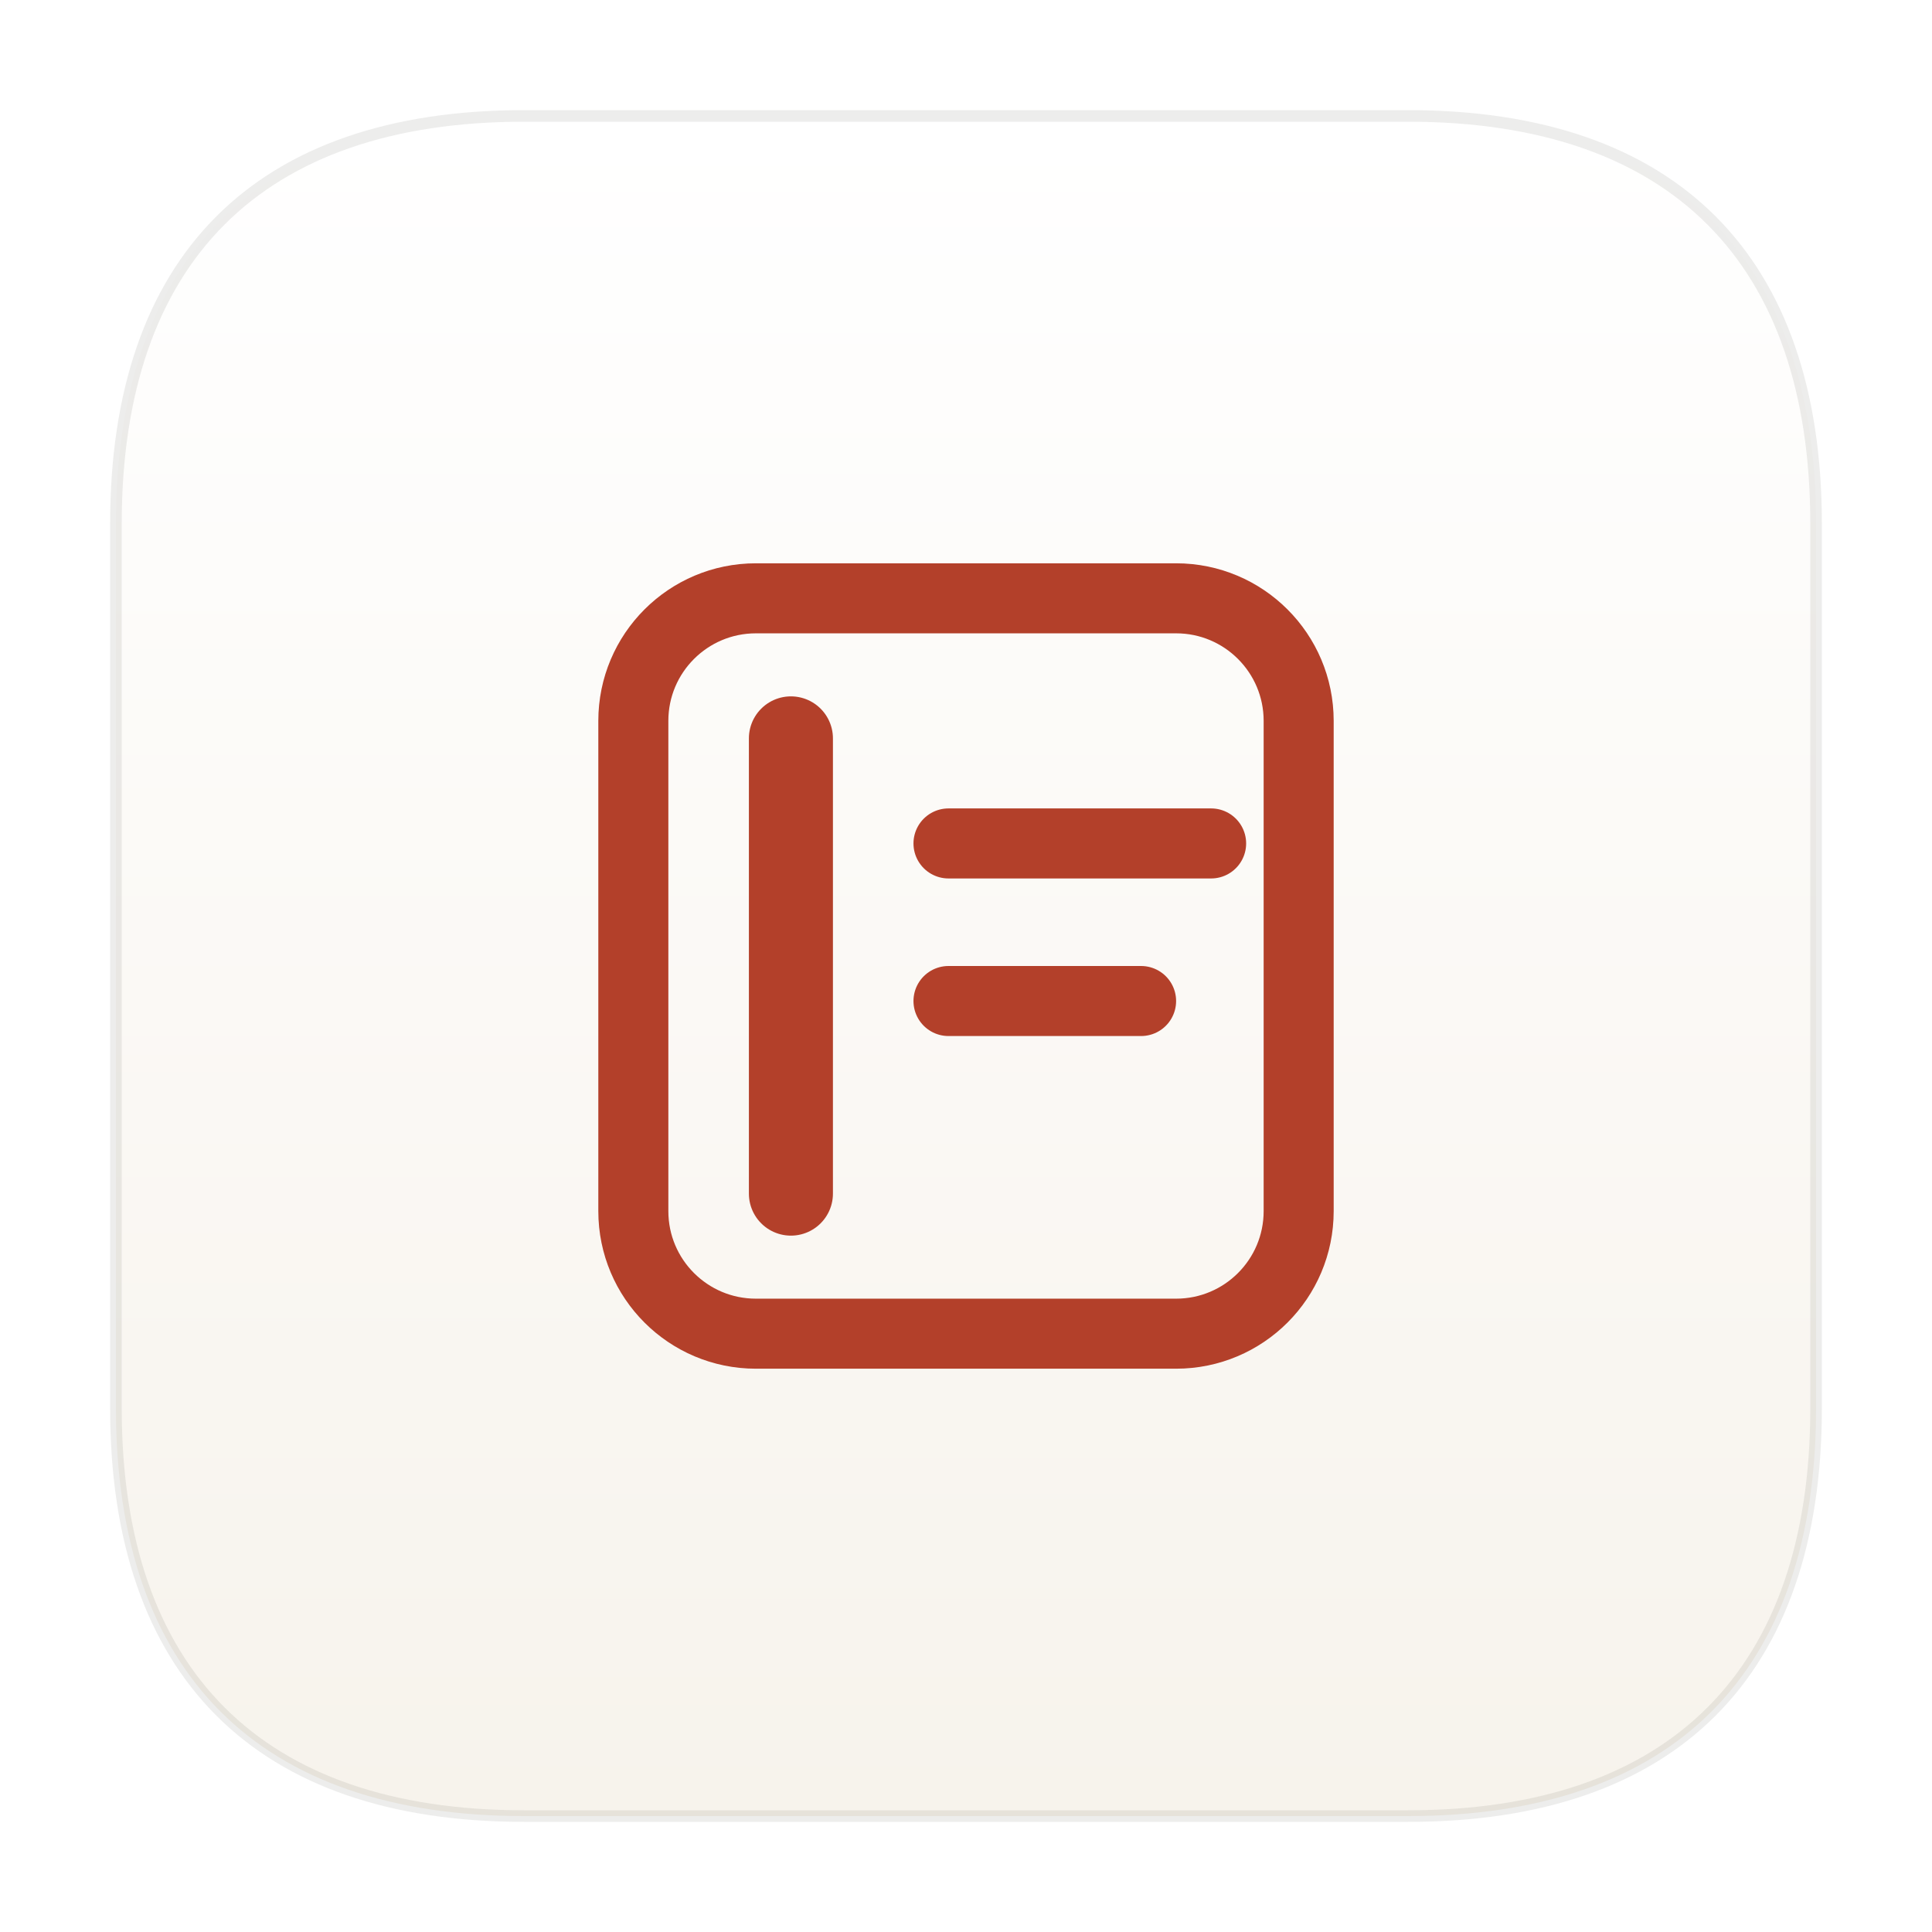
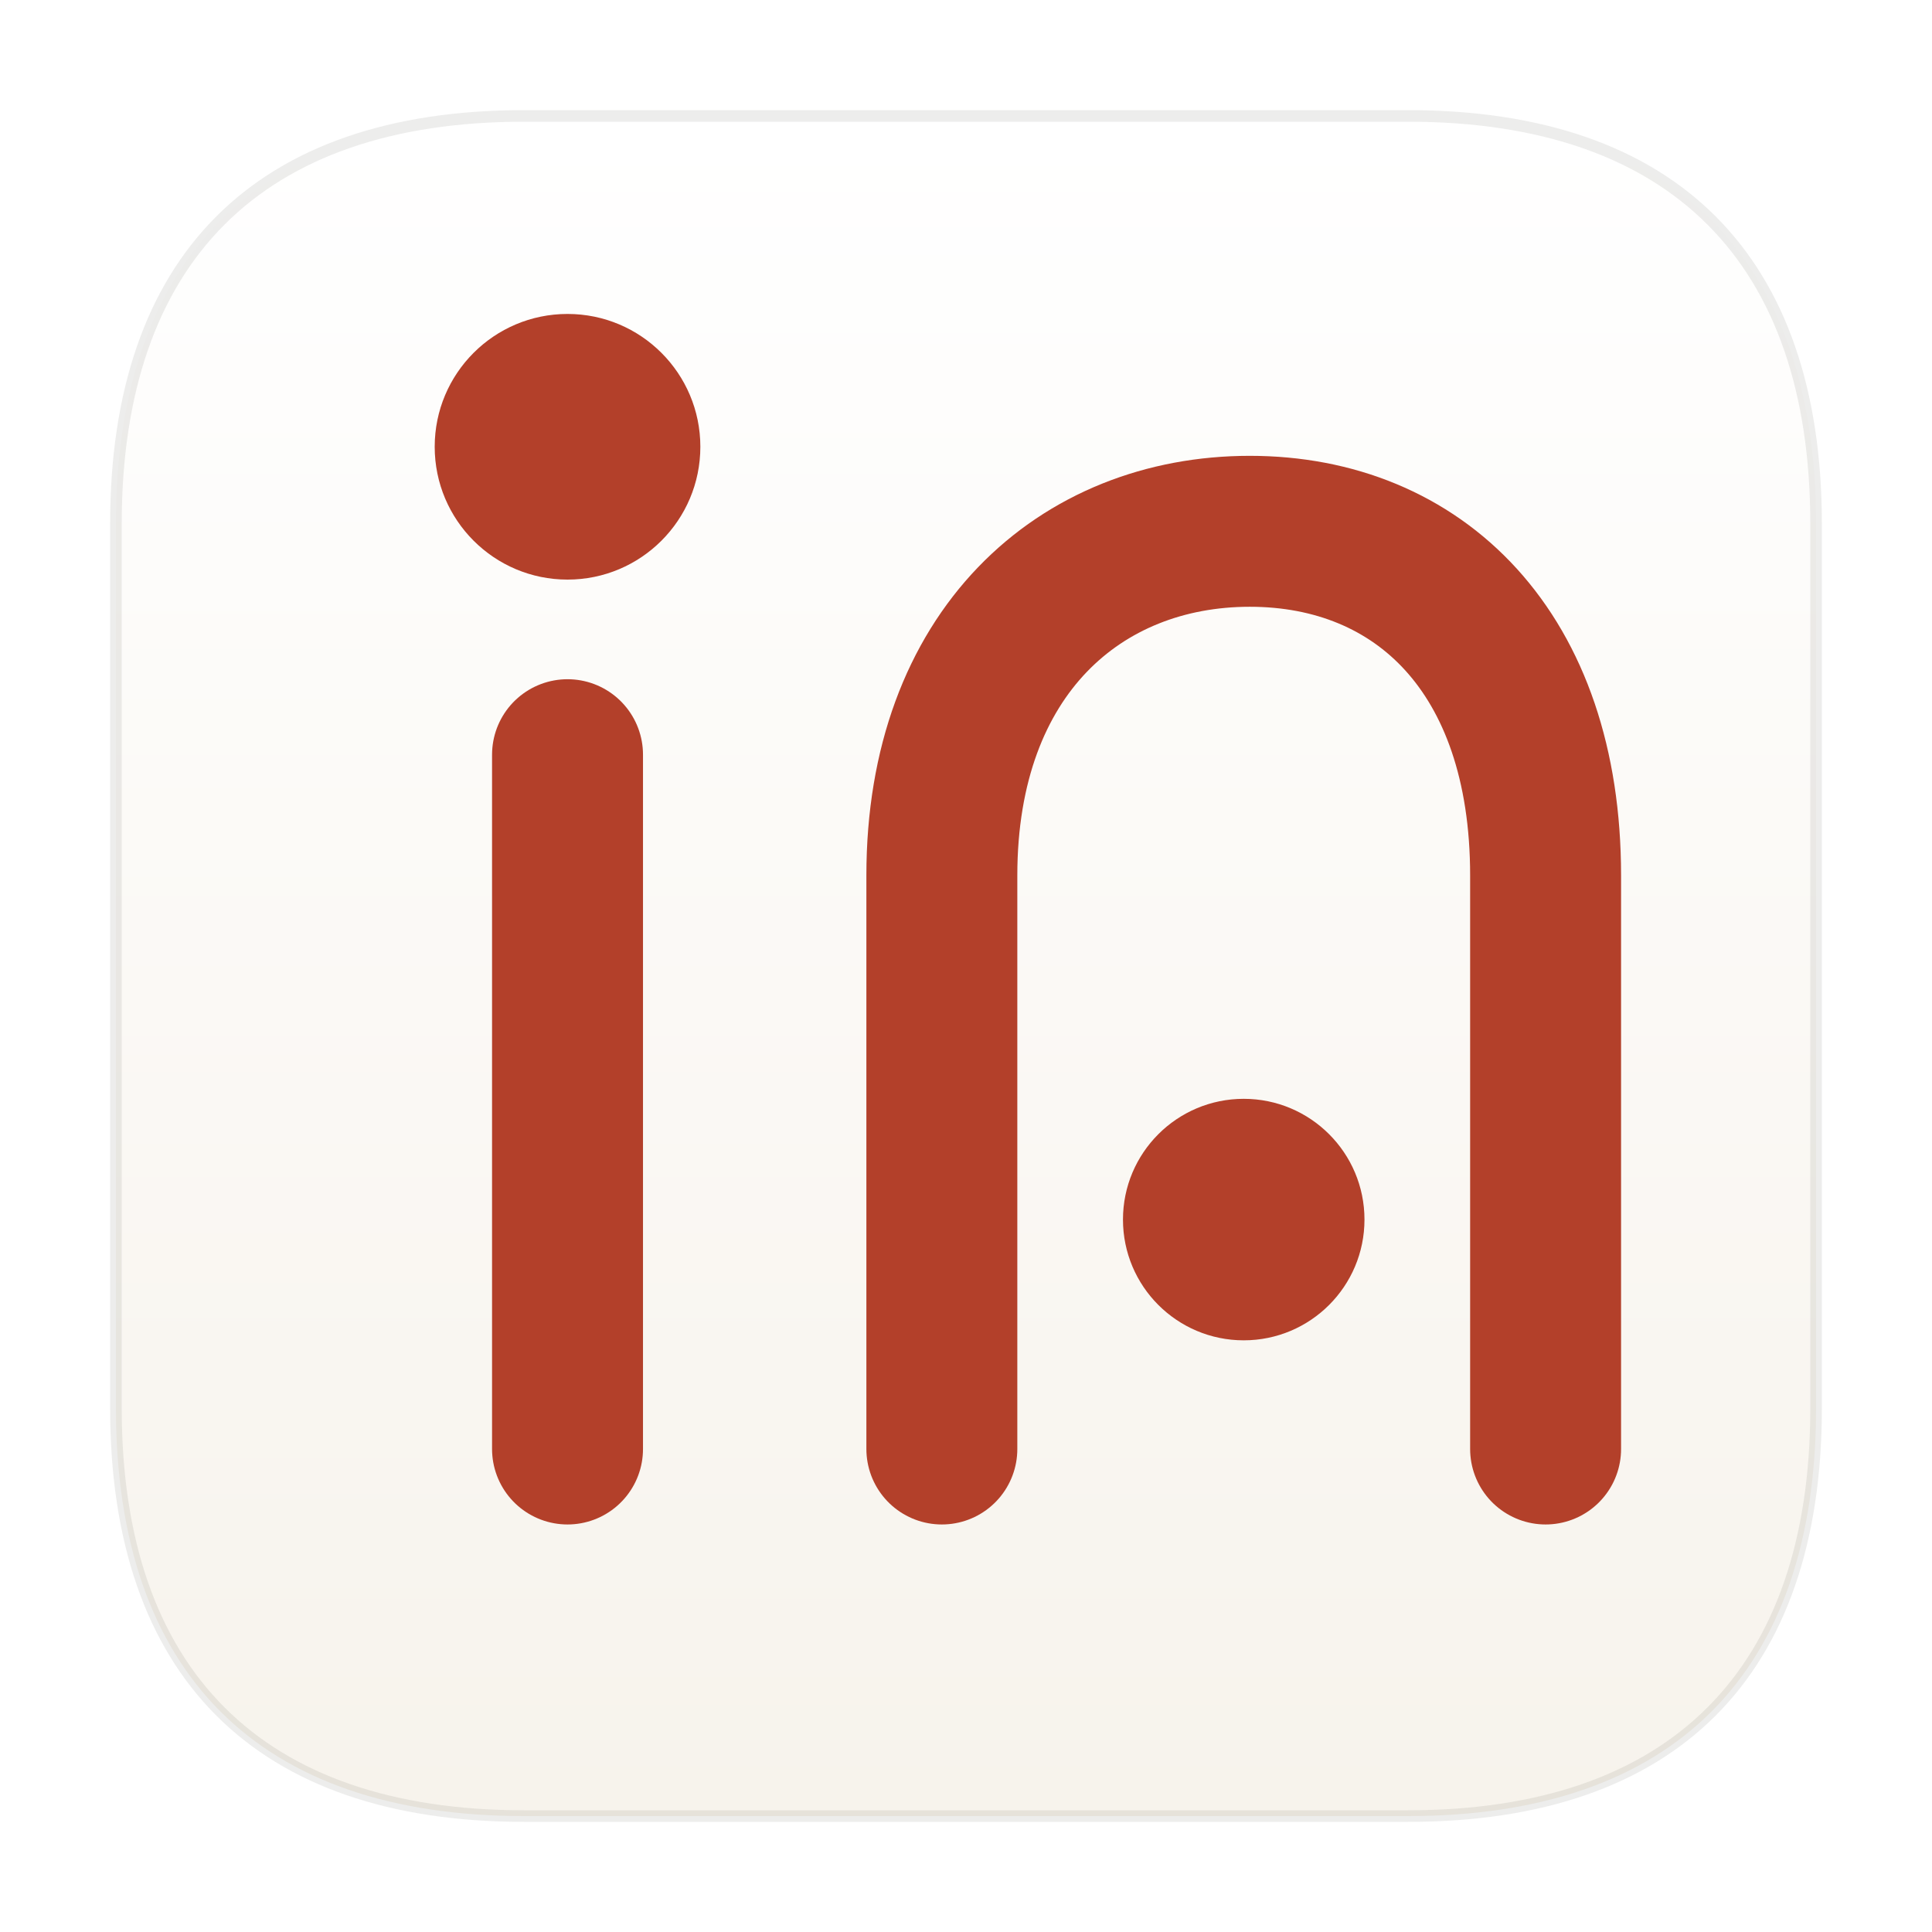
<svg xmlns="http://www.w3.org/2000/svg" width="32" height="32" viewBox="0 0 32 32">
  <defs>
    <linearGradient id="tile" x1="0" y1="0" x2="0" y2="1">
      <stop offset="0" stop-color="#FFFFFF" />
      <stop offset="1" stop-color="#F7F3EC" />
    </linearGradient>
  </defs>
  <path d="M 8.678 1.92 H 23.322 C 27.715 1.92 30.08 4.285 30.08 8.678 V 23.322 C 30.08 27.715 27.715 30.08 23.322 30.08 H 8.678 C 4.285 30.08 1.92 27.715 1.92 23.322 V 8.678 C 1.92 4.285 4.285 1.92 8.678 1.92 Z" fill="url(#tile)" stroke="rgba(34,29,22,0.08)" stroke-width="0.192" />
-   <g fill="none" transform="translate(6.72 6.72) scale(0.58)">
-     <rect x="6.5" y="5.5" width="19" height="21" rx="3.5" stroke="#B3402A" stroke-width="2" />
-     <path d="M11 9.5v13" stroke="#B3402A" stroke-width="2.4" stroke-linecap="round" />
-     <path d="M15.5 12.5h7.5M15.5 17h5.5" stroke="#B3402A" stroke-width="2" stroke-linecap="round" />
+   <g fill="none" transform="translate(0 0) scale(1)">
+     <circle cx="9.4" cy="7.4" r="2.2" fill="#B3402A" />
+     <path d="M9.4 12.5 V 24" stroke="#B3402A" stroke-width="2.5" stroke-linecap="round" />
+     <path d="M15.6 24 V 14.5 C 15.6 10.8 17.9 8.8 20.7 8.8 C 23.5 8.8 25.6 10.8 25.6 14.5 V 24" stroke="#B3402A" stroke-width="2.5" stroke-linecap="round" />
+     <circle cx="20.6" cy="20.2" r="2" fill="#B3402A" />
  </g>
</svg>
